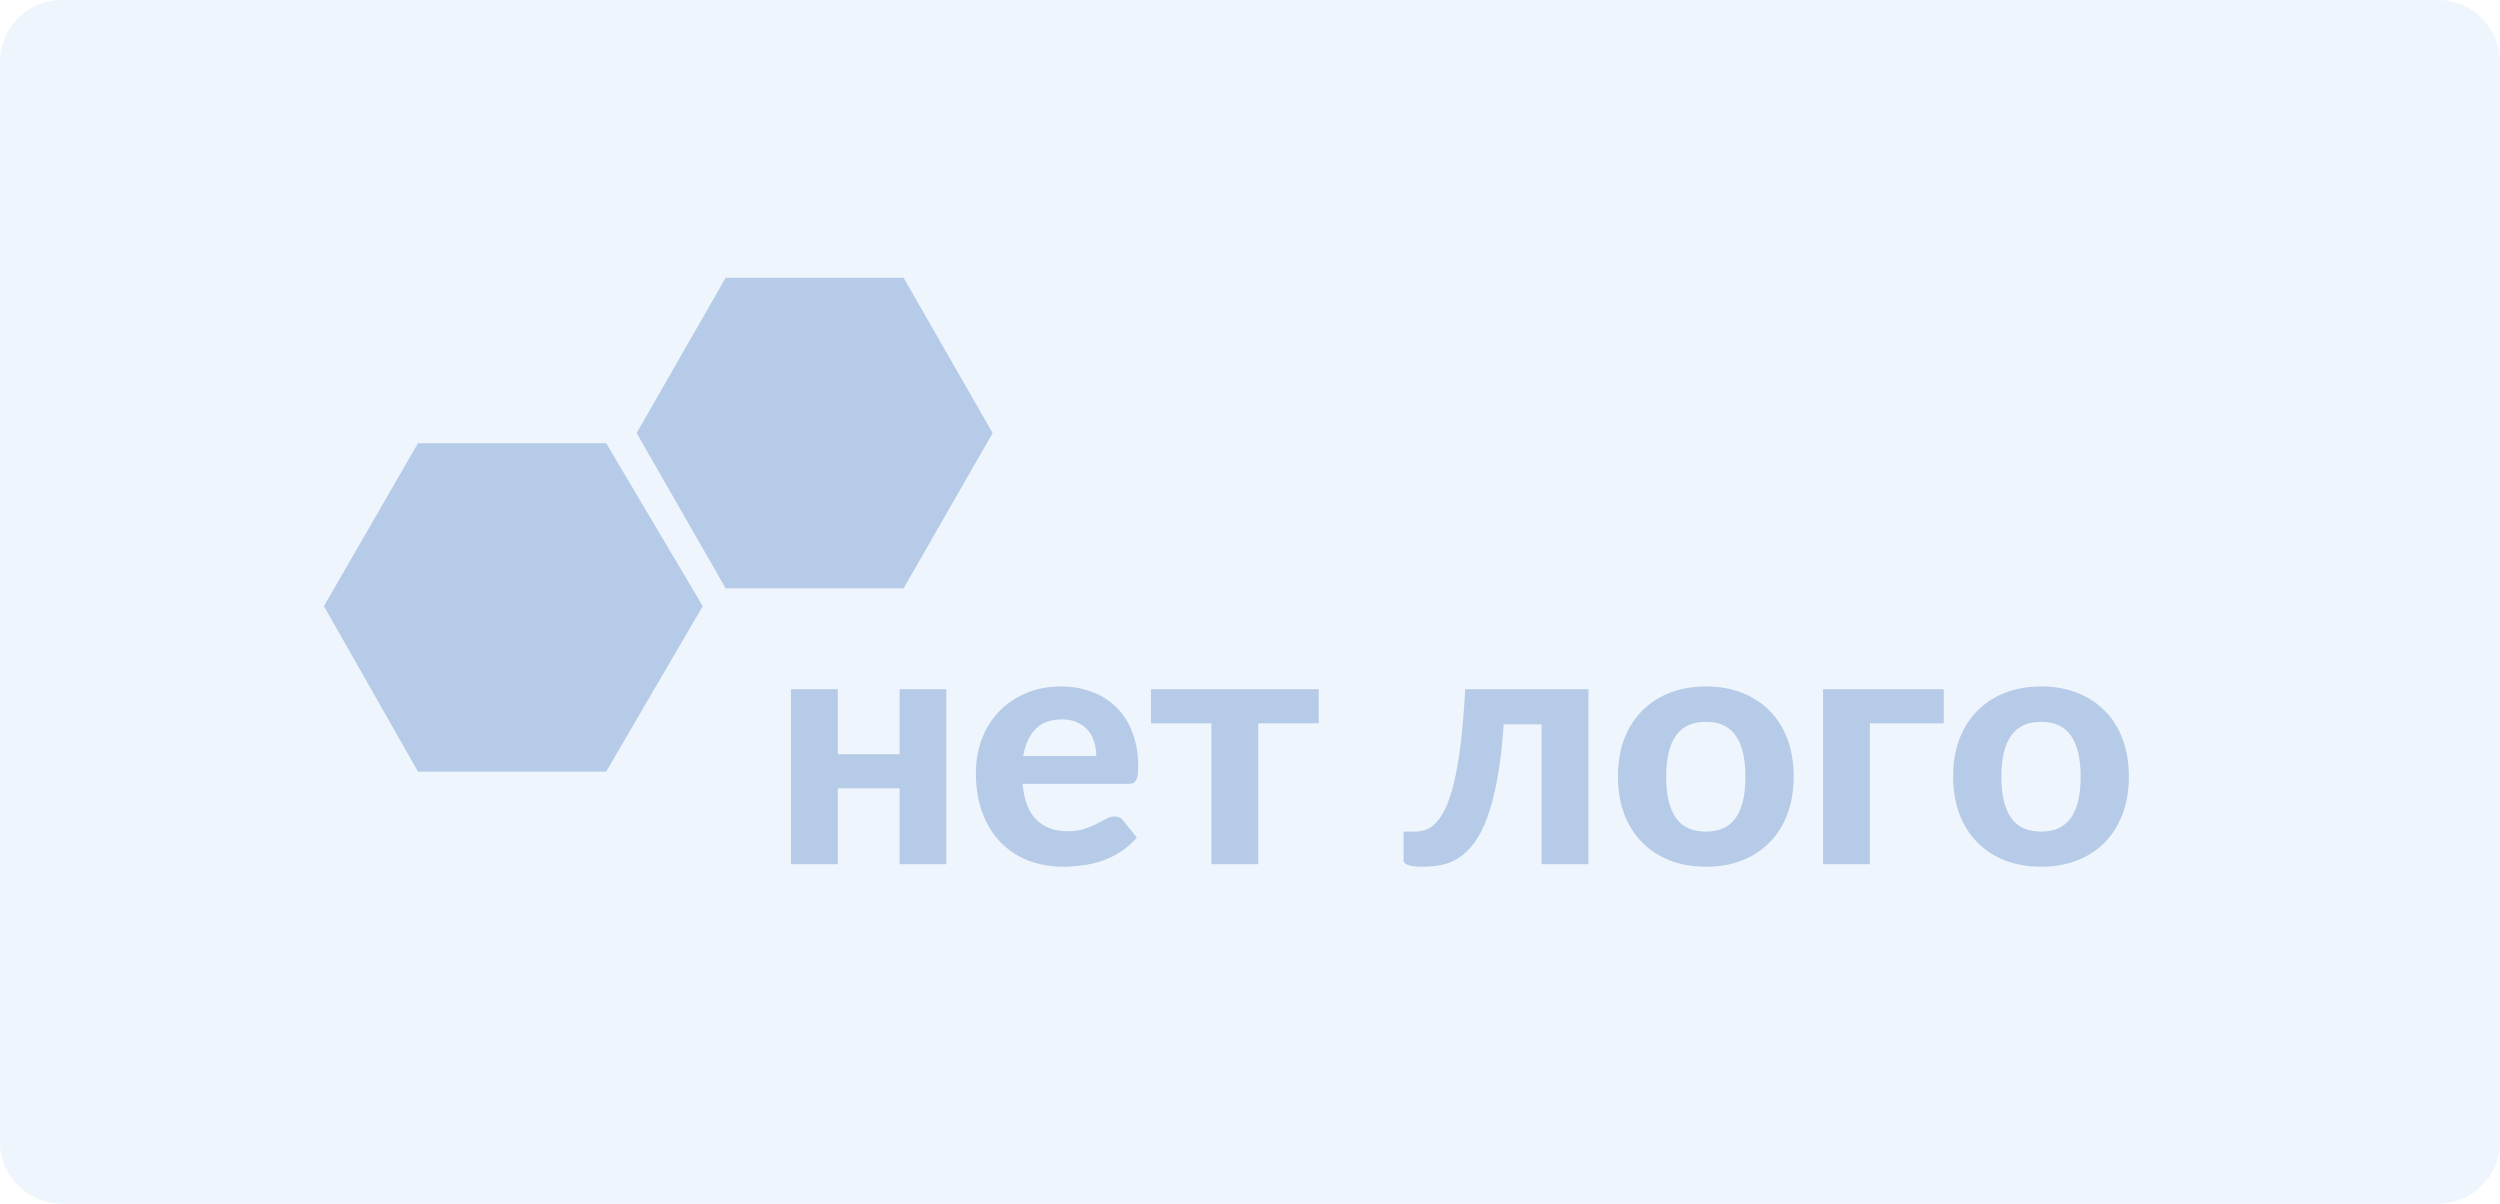
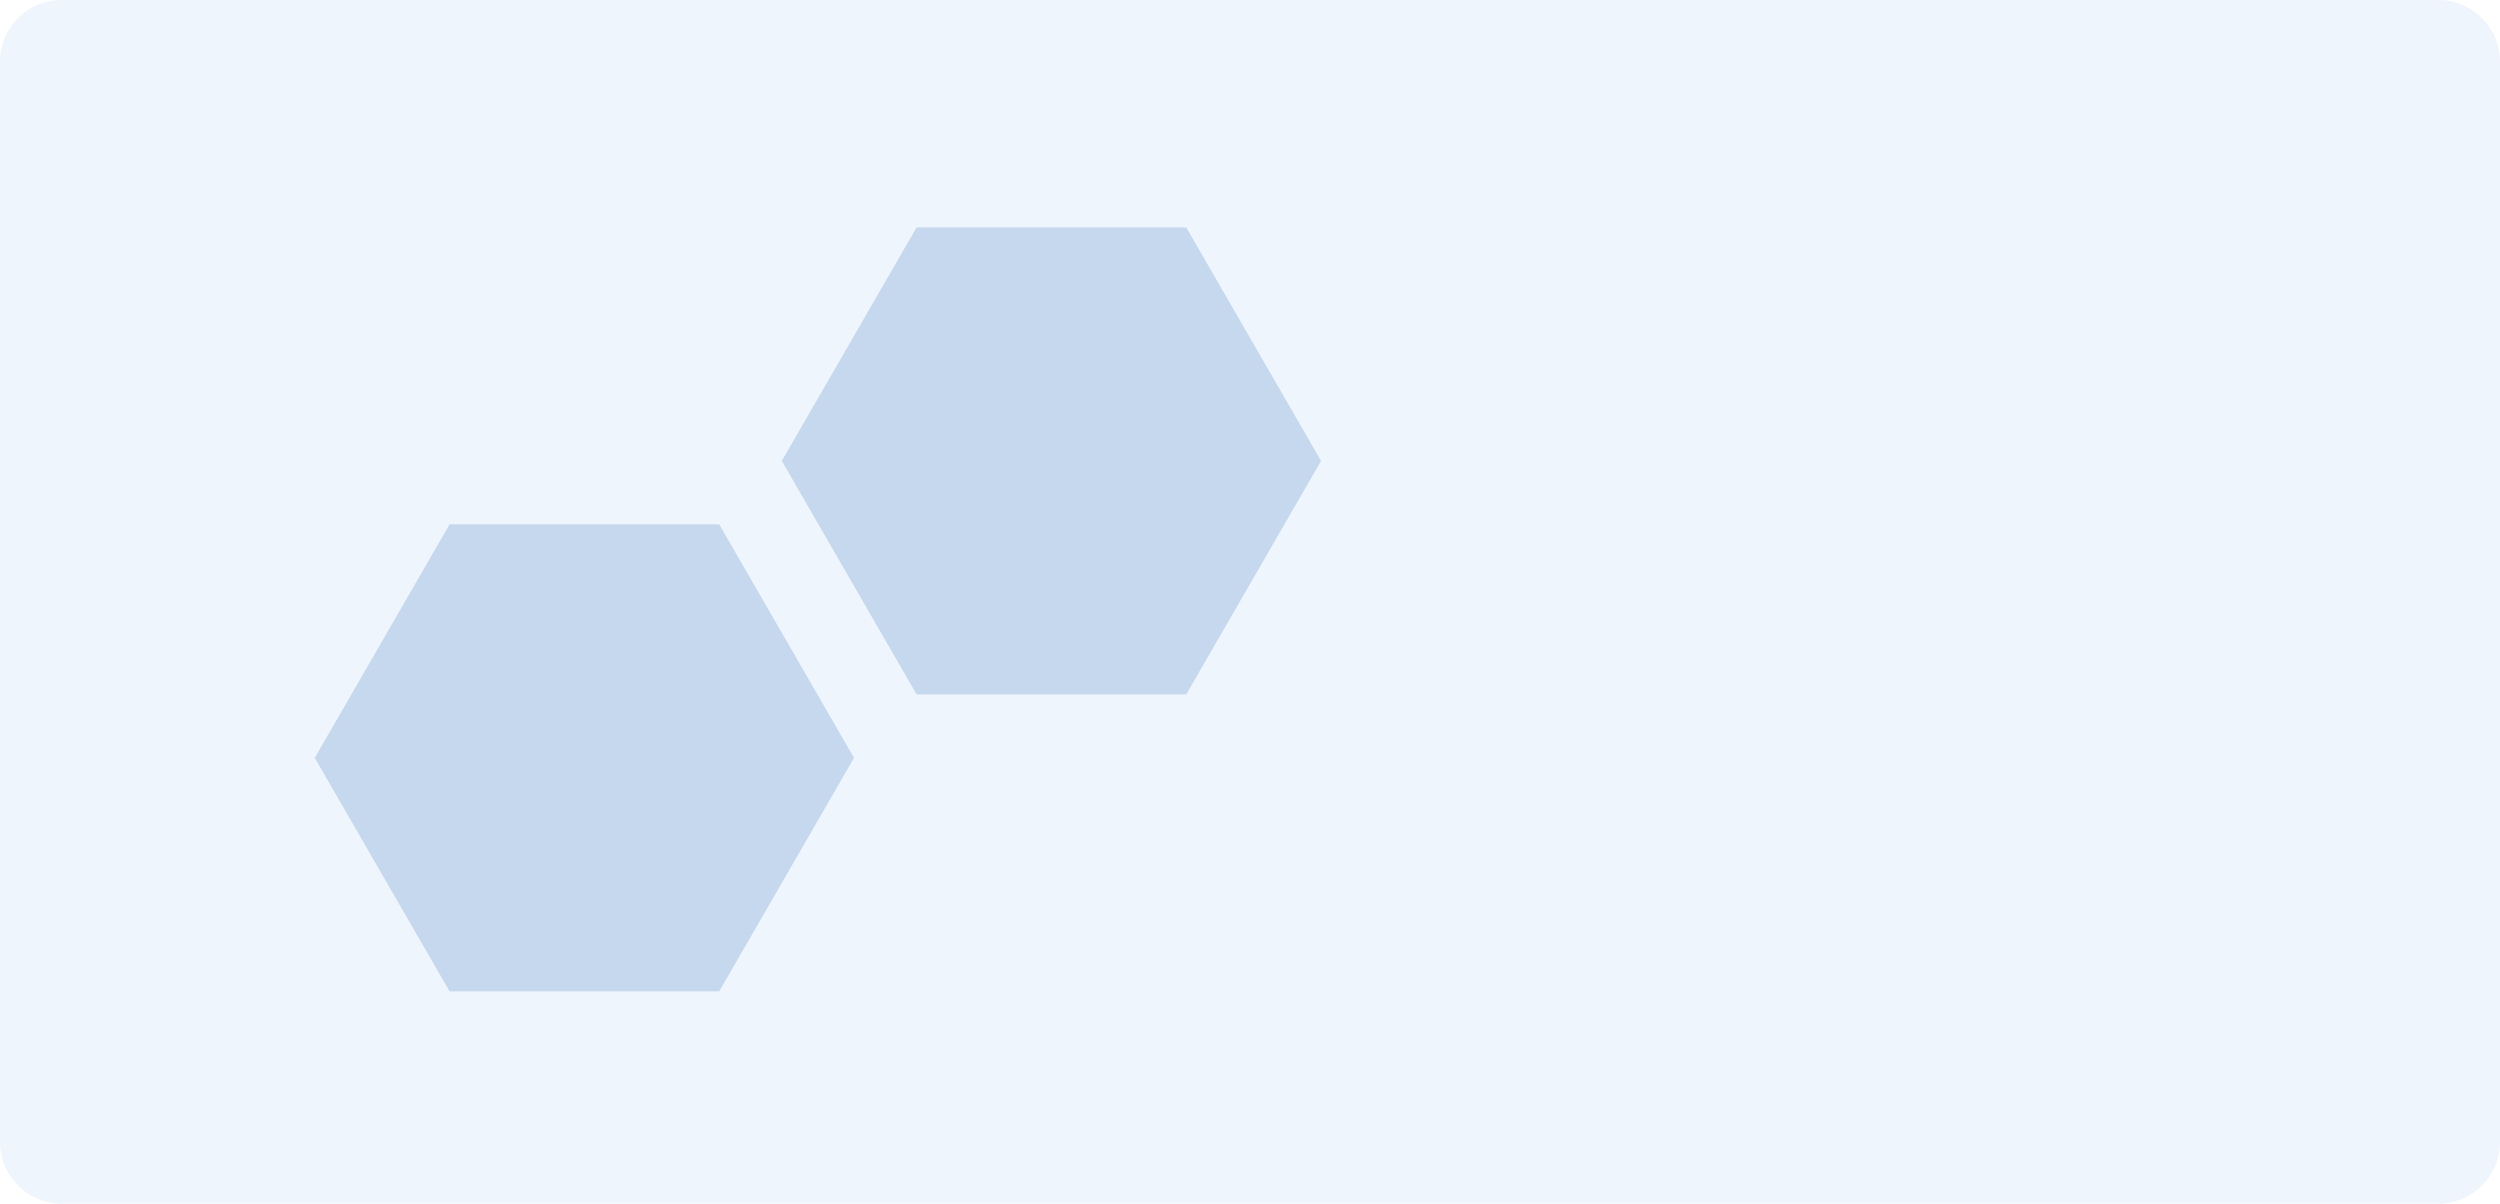
<svg xmlns="http://www.w3.org/2000/svg" width="81" height="39" viewBox="0 0 81 39" fill="none">
  <rect width="81" height="39" rx="2" fill="#EEF5FC" />
-   <path d="M30.66 22.329V28H29.147V25.541H27.145V28H25.627V22.329H27.145V24.436H29.147V22.329H30.66ZM35.519 24.497C35.519 24.339 35.497 24.189 35.453 24.046C35.413 23.902 35.347 23.776 35.255 23.666C35.163 23.556 35.048 23.47 34.908 23.407C34.769 23.341 34.602 23.308 34.408 23.308C34.045 23.308 33.761 23.411 33.555 23.616C33.35 23.822 33.216 24.115 33.154 24.497H35.519ZM33.132 25.398C33.18 25.93 33.33 26.319 33.583 26.564C33.84 26.81 34.173 26.933 34.584 26.933C34.793 26.933 34.973 26.909 35.123 26.861C35.277 26.81 35.411 26.755 35.524 26.697C35.642 26.634 35.746 26.579 35.838 26.532C35.933 26.48 36.027 26.454 36.118 26.454C36.236 26.454 36.327 26.498 36.393 26.587L36.833 27.137C36.672 27.323 36.494 27.479 36.3 27.604C36.106 27.725 35.904 27.822 35.695 27.895C35.486 27.965 35.275 28.013 35.062 28.038C34.85 28.068 34.644 28.082 34.446 28.082C34.05 28.082 33.68 28.018 33.335 27.89C32.994 27.758 32.696 27.566 32.439 27.312C32.186 27.056 31.986 26.739 31.839 26.361C31.693 25.983 31.619 25.545 31.619 25.047C31.619 24.662 31.682 24.299 31.806 23.957C31.935 23.616 32.118 23.32 32.356 23.067C32.595 22.814 32.884 22.614 33.225 22.467C33.566 22.317 33.951 22.241 34.38 22.241C34.743 22.241 35.077 22.3 35.381 22.418C35.689 22.531 35.953 22.698 36.173 22.918C36.397 23.138 36.569 23.409 36.69 23.732C36.815 24.051 36.877 24.416 36.877 24.826C36.877 24.94 36.872 25.034 36.861 25.107C36.85 25.18 36.832 25.239 36.806 25.283C36.78 25.327 36.745 25.358 36.701 25.377C36.657 25.391 36.601 25.398 36.531 25.398H33.132ZM42.726 23.435H40.768V28H39.25V23.435H37.292V22.329H42.726V23.435ZM51.465 28H49.947V23.468H48.72C48.672 24.157 48.603 24.75 48.511 25.244C48.419 25.739 48.309 26.159 48.181 26.504C48.053 26.845 47.91 27.12 47.752 27.329C47.594 27.534 47.426 27.694 47.246 27.808C47.066 27.918 46.881 27.991 46.691 28.027C46.5 28.064 46.307 28.082 46.113 28.082C45.886 28.082 45.723 28.064 45.624 28.027C45.525 27.991 45.475 27.938 45.475 27.868V26.944H45.816C45.934 26.944 46.051 26.927 46.168 26.895C46.285 26.858 46.399 26.785 46.509 26.674C46.623 26.564 46.729 26.407 46.828 26.201C46.927 25.996 47.019 25.723 47.103 25.382C47.188 25.041 47.261 24.621 47.323 24.122C47.386 23.624 47.435 23.026 47.472 22.329H51.465V28ZM55.276 22.241C55.702 22.241 56.089 22.309 56.437 22.445C56.785 22.581 57.084 22.775 57.333 23.028C57.583 23.277 57.775 23.582 57.911 23.941C58.047 24.3 58.114 24.706 58.114 25.157C58.114 25.608 58.047 26.015 57.911 26.378C57.775 26.737 57.583 27.043 57.333 27.296C57.084 27.549 56.785 27.743 56.437 27.879C56.089 28.015 55.702 28.082 55.276 28.082C54.847 28.082 54.457 28.015 54.105 27.879C53.757 27.743 53.458 27.549 53.208 27.296C52.959 27.043 52.765 26.737 52.625 26.378C52.49 26.015 52.422 25.608 52.422 25.157C52.422 24.706 52.49 24.3 52.625 23.941C52.765 23.582 52.959 23.277 53.208 23.028C53.458 22.775 53.757 22.581 54.105 22.445C54.457 22.309 54.847 22.241 55.276 22.241ZM55.276 26.944C55.709 26.944 56.03 26.796 56.239 26.498C56.448 26.198 56.552 25.752 56.552 25.162C56.552 24.575 56.448 24.134 56.239 23.837C56.03 23.536 55.709 23.386 55.276 23.386C54.833 23.386 54.506 23.536 54.297 23.837C54.088 24.134 53.984 24.575 53.984 25.162C53.984 25.752 54.088 26.198 54.297 26.498C54.506 26.796 54.833 26.944 55.276 26.944ZM62.978 23.435H60.585V28H59.067V22.329H62.978V23.435ZM66.137 22.241C66.562 22.241 66.949 22.309 67.297 22.445C67.645 22.581 67.944 22.775 68.194 23.028C68.443 23.277 68.635 23.582 68.771 23.941C68.907 24.3 68.975 24.706 68.975 25.157C68.975 25.608 68.907 26.015 68.771 26.378C68.635 26.737 68.443 27.043 68.194 27.296C67.944 27.549 67.645 27.743 67.297 27.879C66.949 28.015 66.562 28.082 66.137 28.082C65.708 28.082 65.317 28.015 64.965 27.879C64.617 27.743 64.318 27.549 64.069 27.296C63.819 27.043 63.625 26.737 63.486 26.378C63.35 26.015 63.282 25.608 63.282 25.157C63.282 24.706 63.35 24.3 63.486 23.941C63.625 23.582 63.819 23.277 64.069 23.028C64.318 22.775 64.617 22.581 64.965 22.445C65.317 22.309 65.708 22.241 66.137 22.241ZM66.137 26.944C66.569 26.944 66.89 26.796 67.099 26.498C67.308 26.198 67.413 25.752 67.413 25.162C67.413 24.575 67.308 24.134 67.099 23.837C66.89 23.536 66.569 23.386 66.137 23.386C65.693 23.386 65.367 23.536 65.158 23.837C64.949 24.134 64.844 24.575 64.844 25.162C64.844 25.752 64.949 26.198 65.158 26.498C65.367 26.796 65.693 26.944 66.137 26.944Z" fill="#B5CBE7" />
-   <path d="M19.639 14.36H13.543L10.495 19.639L13.543 25H19.639L22.769 19.639L19.639 14.36Z" fill="#B5CBE7" />
-   <path d="M29.277 9H23.511L20.628 14.031L23.511 19.062H29.277L32.161 14.031L29.277 9Z" fill="#B5CBE7" />
+   <path d="M29.698 22.499L25.33 14.933L29.698 7.368L38.434 7.368L42.802 14.933L38.434 22.499L29.698 22.499Z" fill="#C6D8ED" />
+   <path d="M14.566 32.12L10.198 24.555L14.566 16.989L23.302 16.989L27.67 24.555L23.302 32.12L14.566 32.12Z" fill="#C6D8ED" />
</svg>
